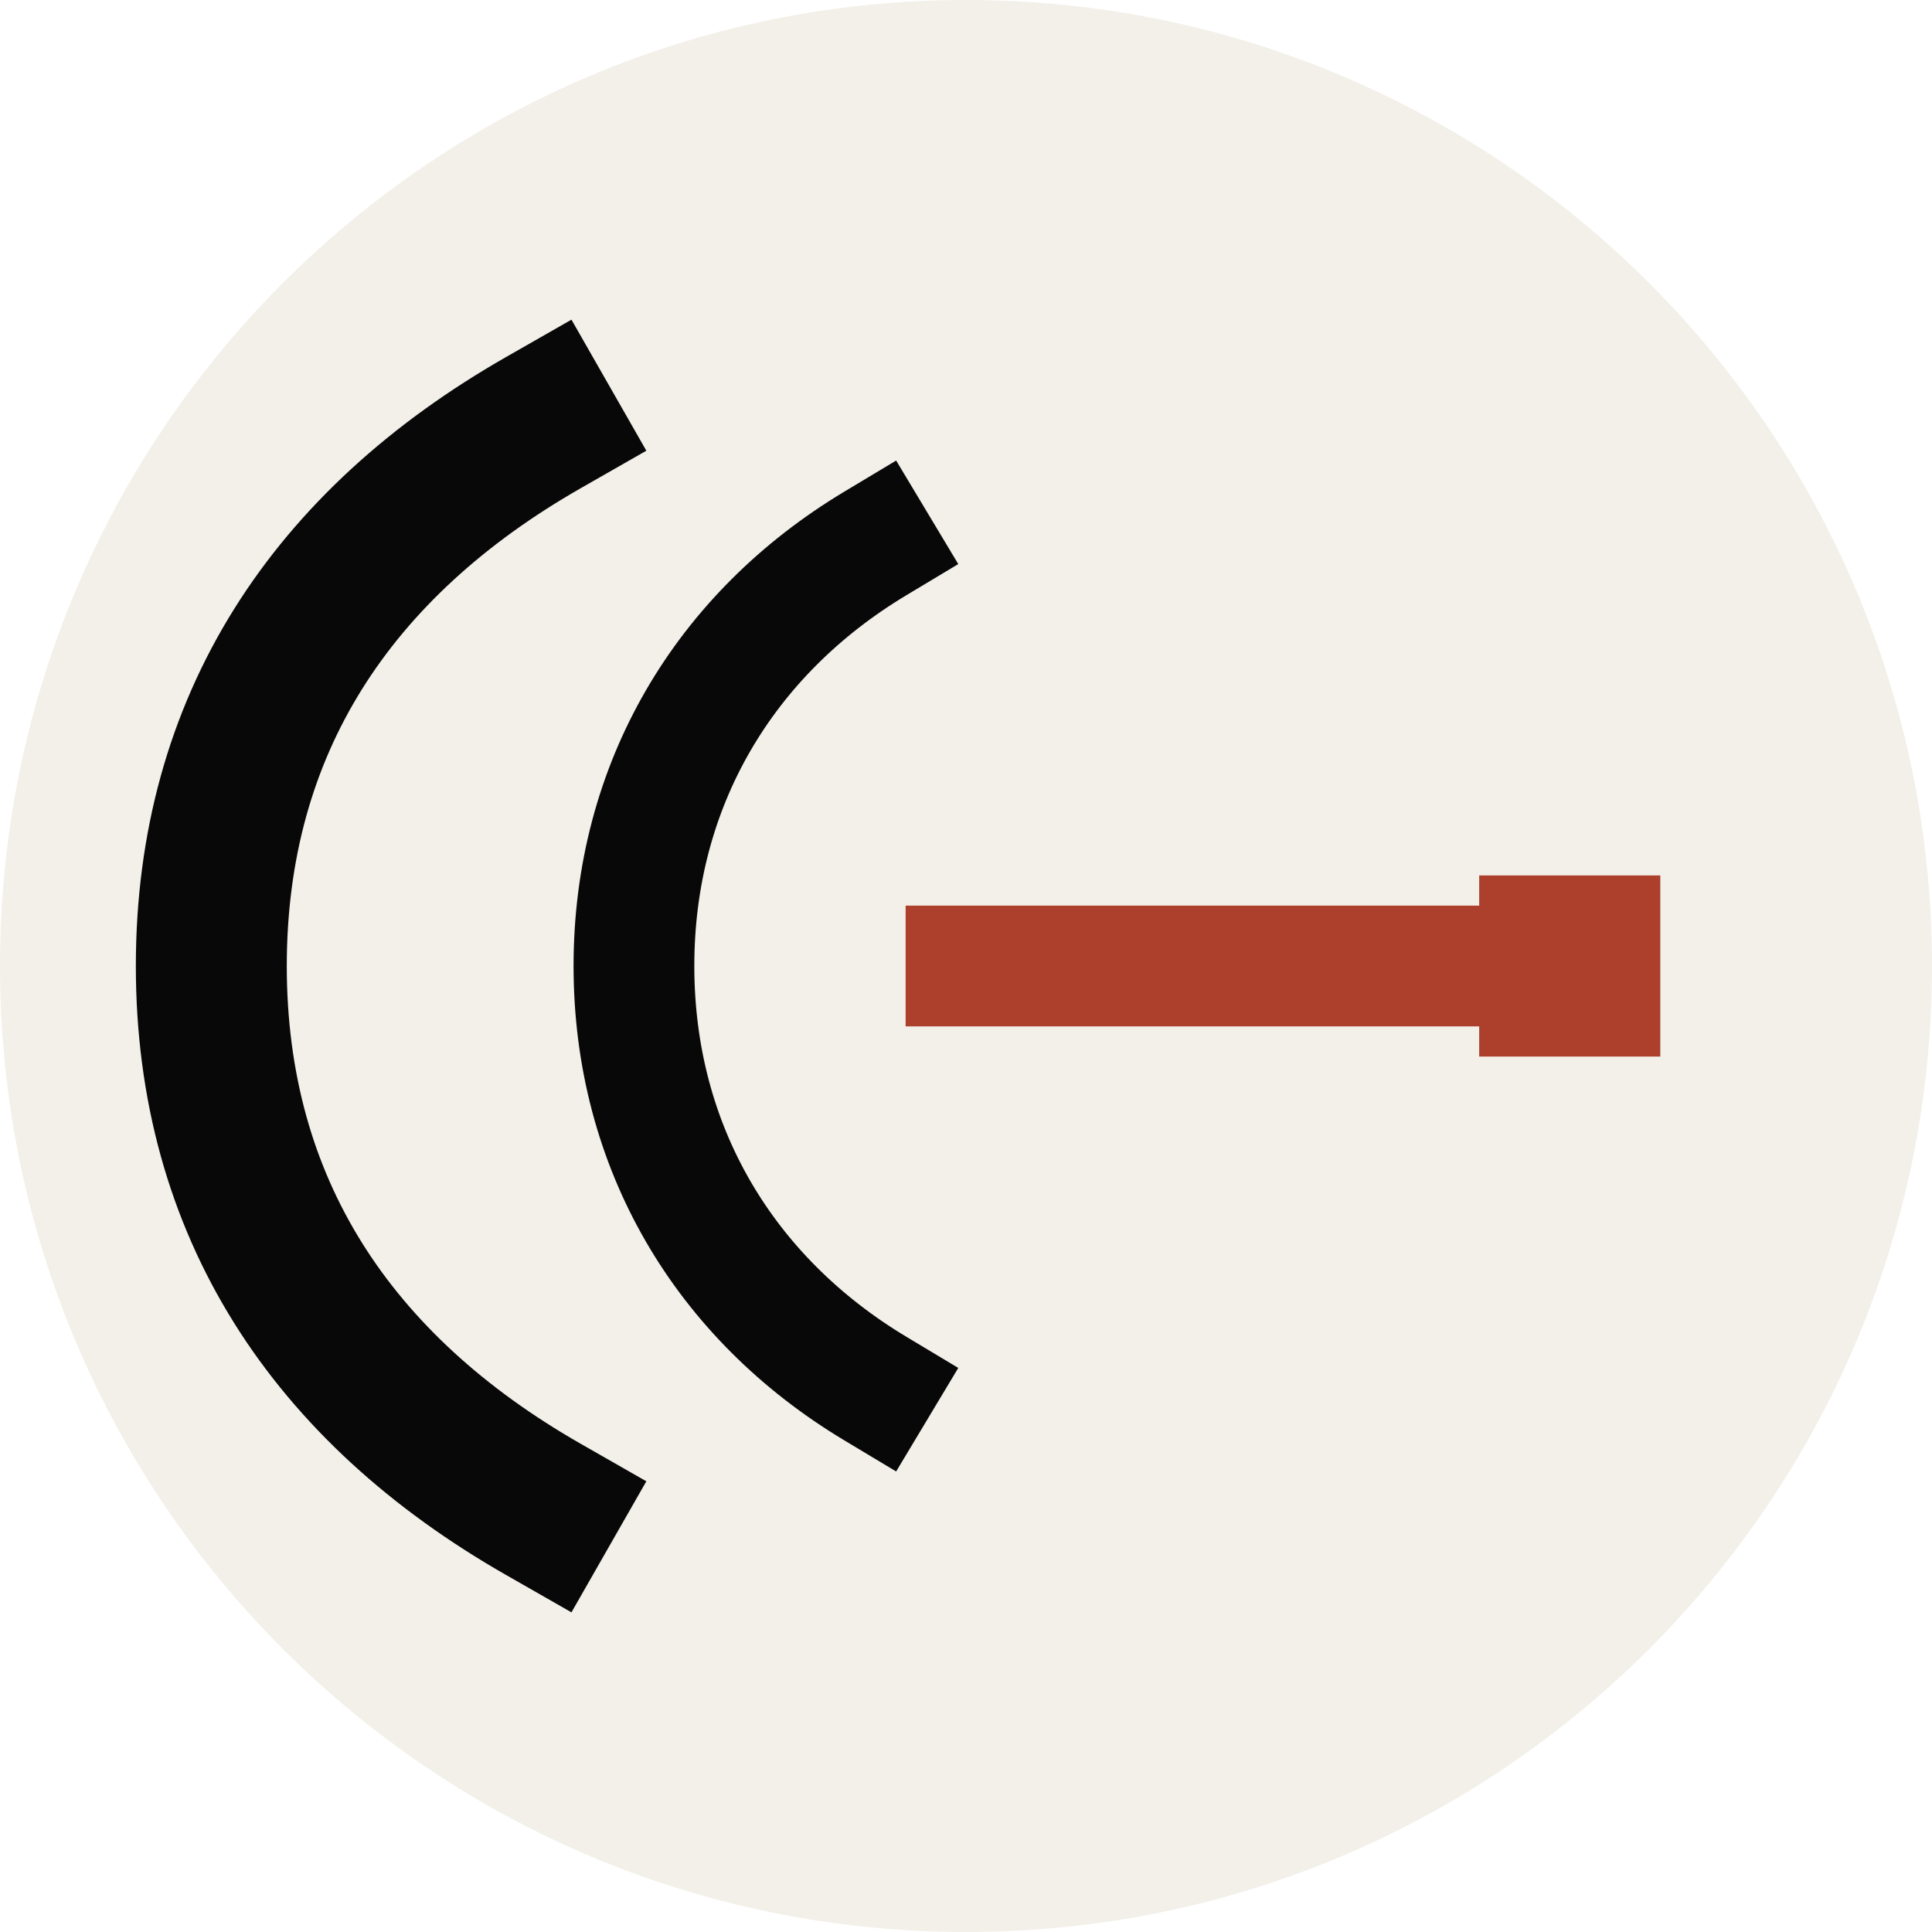
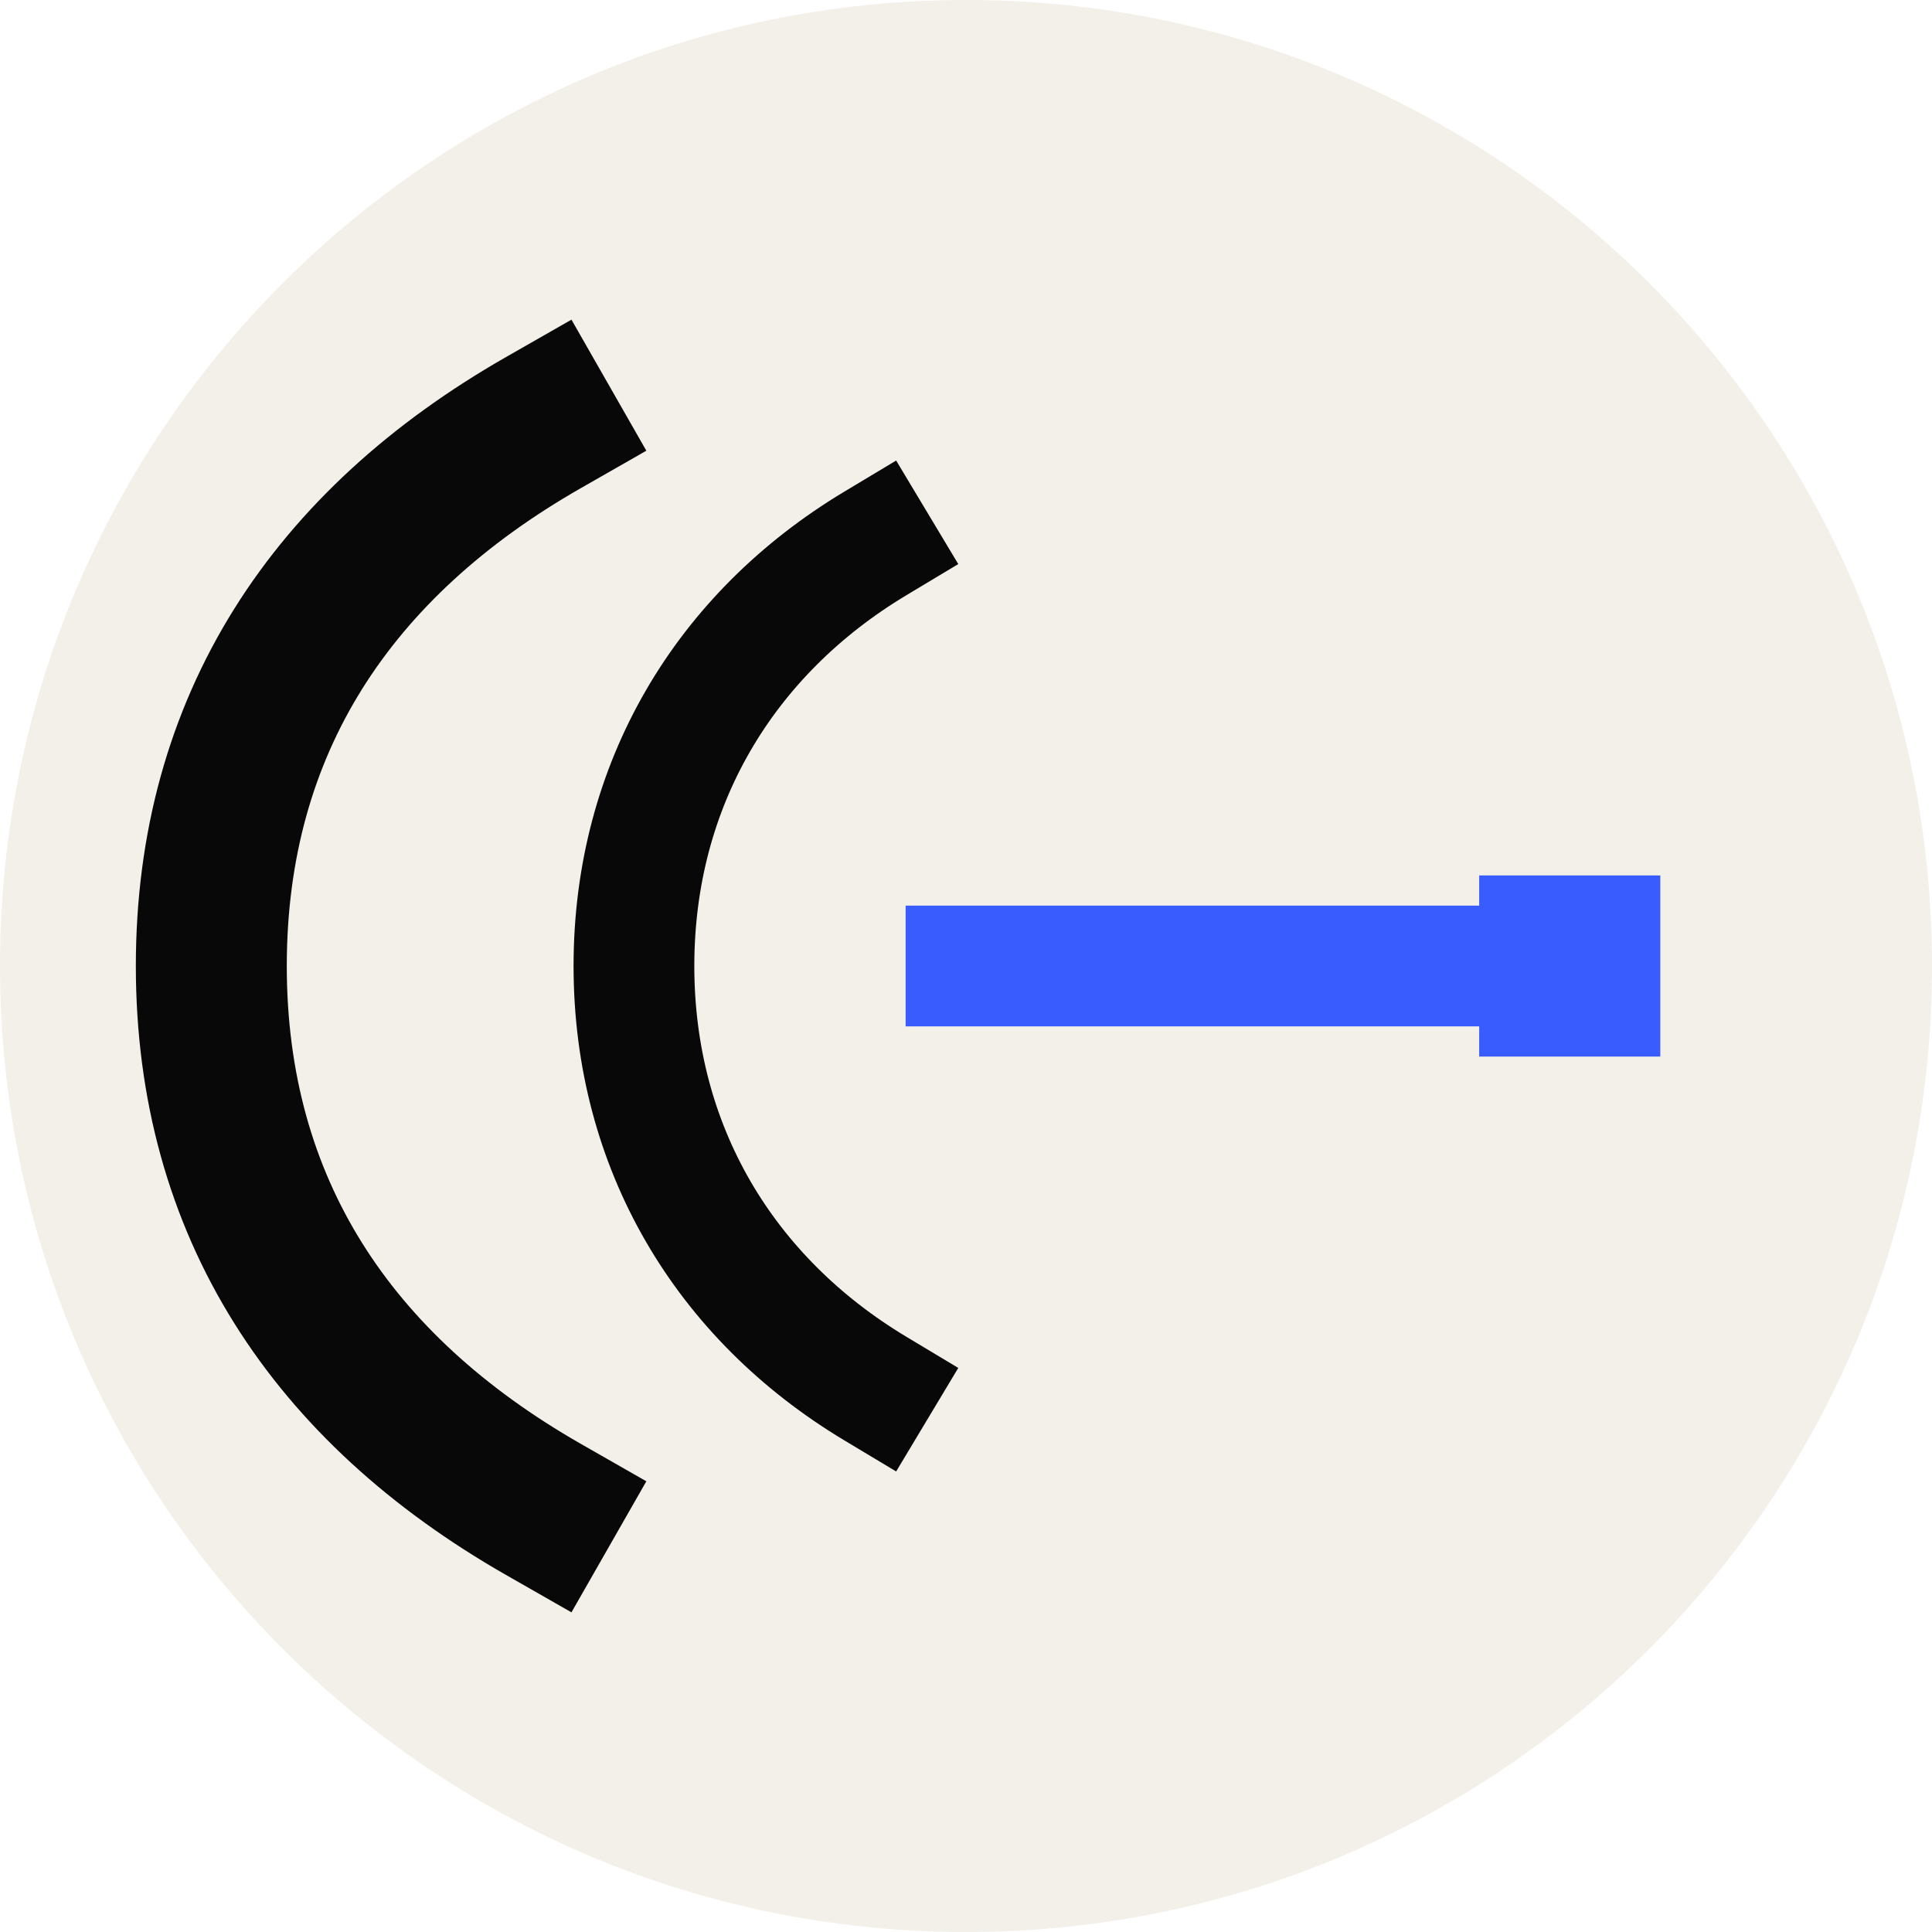
<svg xmlns="http://www.w3.org/2000/svg" width="64" height="64" viewBox="0 0 64 64">
  <rect width="64" height="64" rx="32" fill="#f2f0e9" />
  <path d="M18 14c-7 4-11 10-11 18s4 14 11 18" fill="none" stroke="#080808" stroke-width="5" stroke-linecap="square" />
  <path d="M29 18c-5 3-8 8-8 14s3 11 8 14" fill="none" stroke="#080808" stroke-width="4" stroke-linecap="square" />
-   <path d="M30 32h20" fill="none" stroke="#ac402d" stroke-width="4" />
-   <rect x="49" y="29" width="6" height="6" fill="#ac402d" />
+   <path d="M30 32h20" fill="none" stroke="#395cff" stroke-width="4" />
+   <rect x="49" y="29" width="6" height="6" fill="#395cff" />
</svg>
